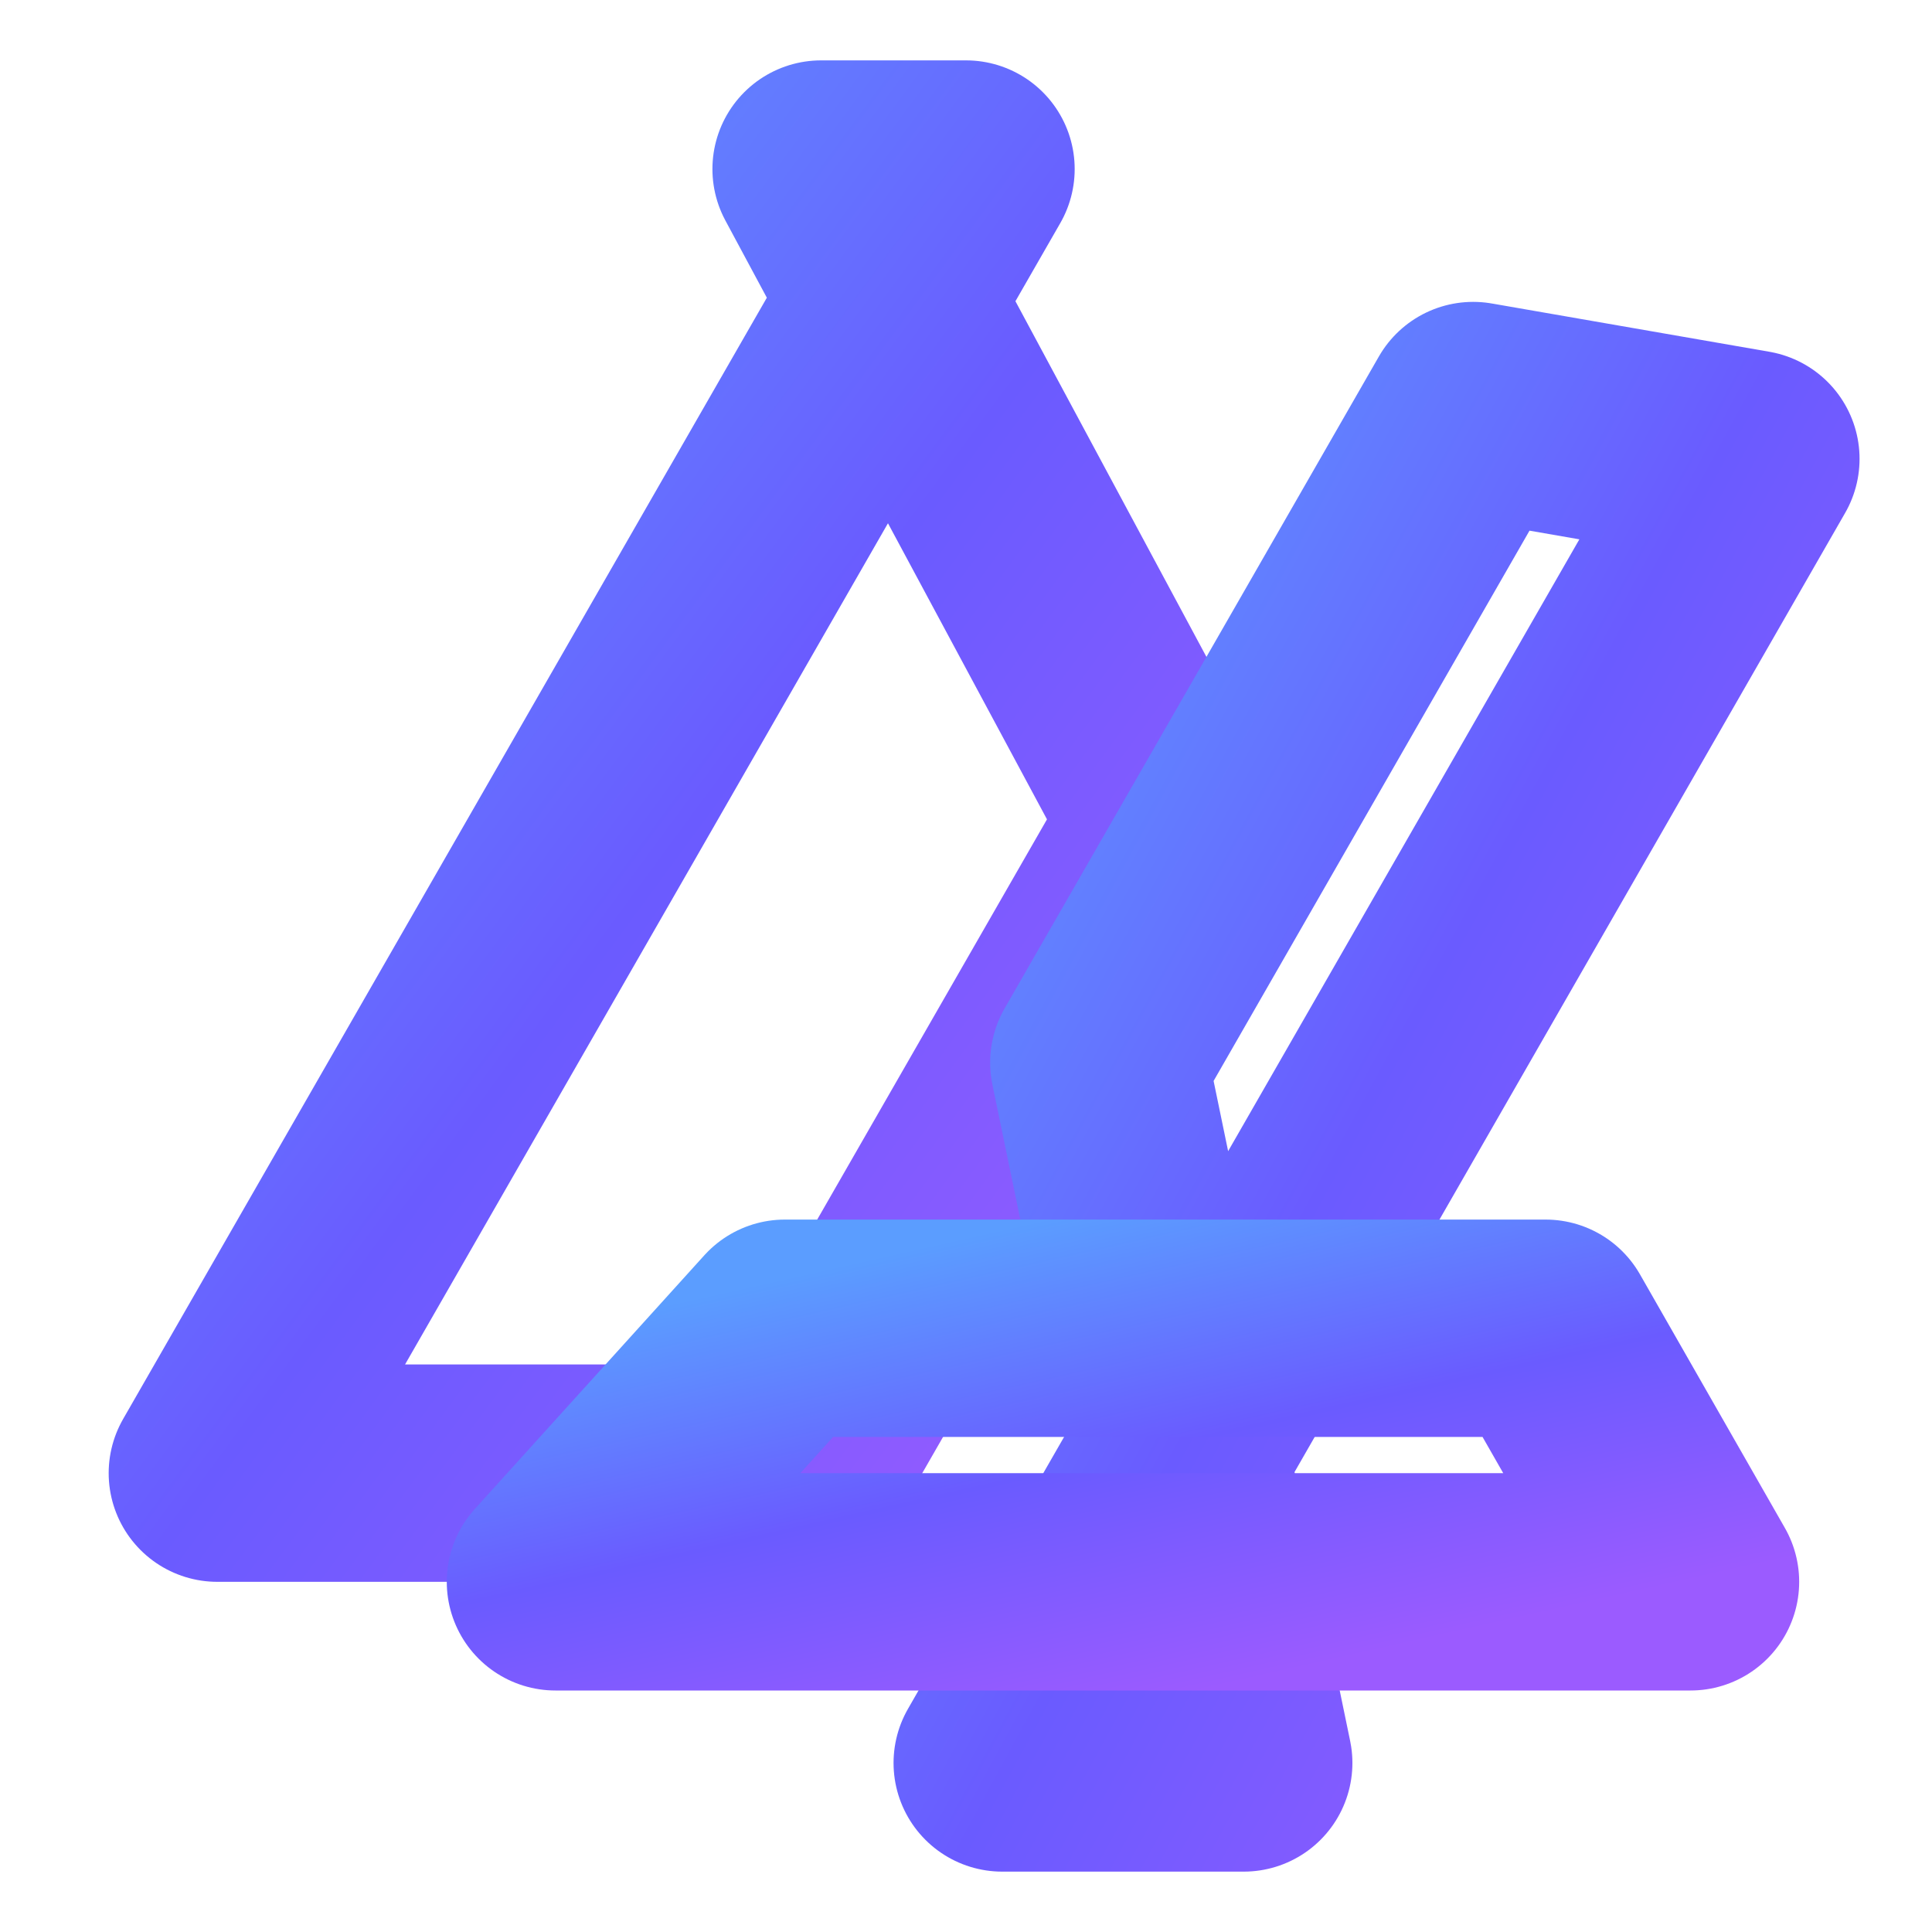
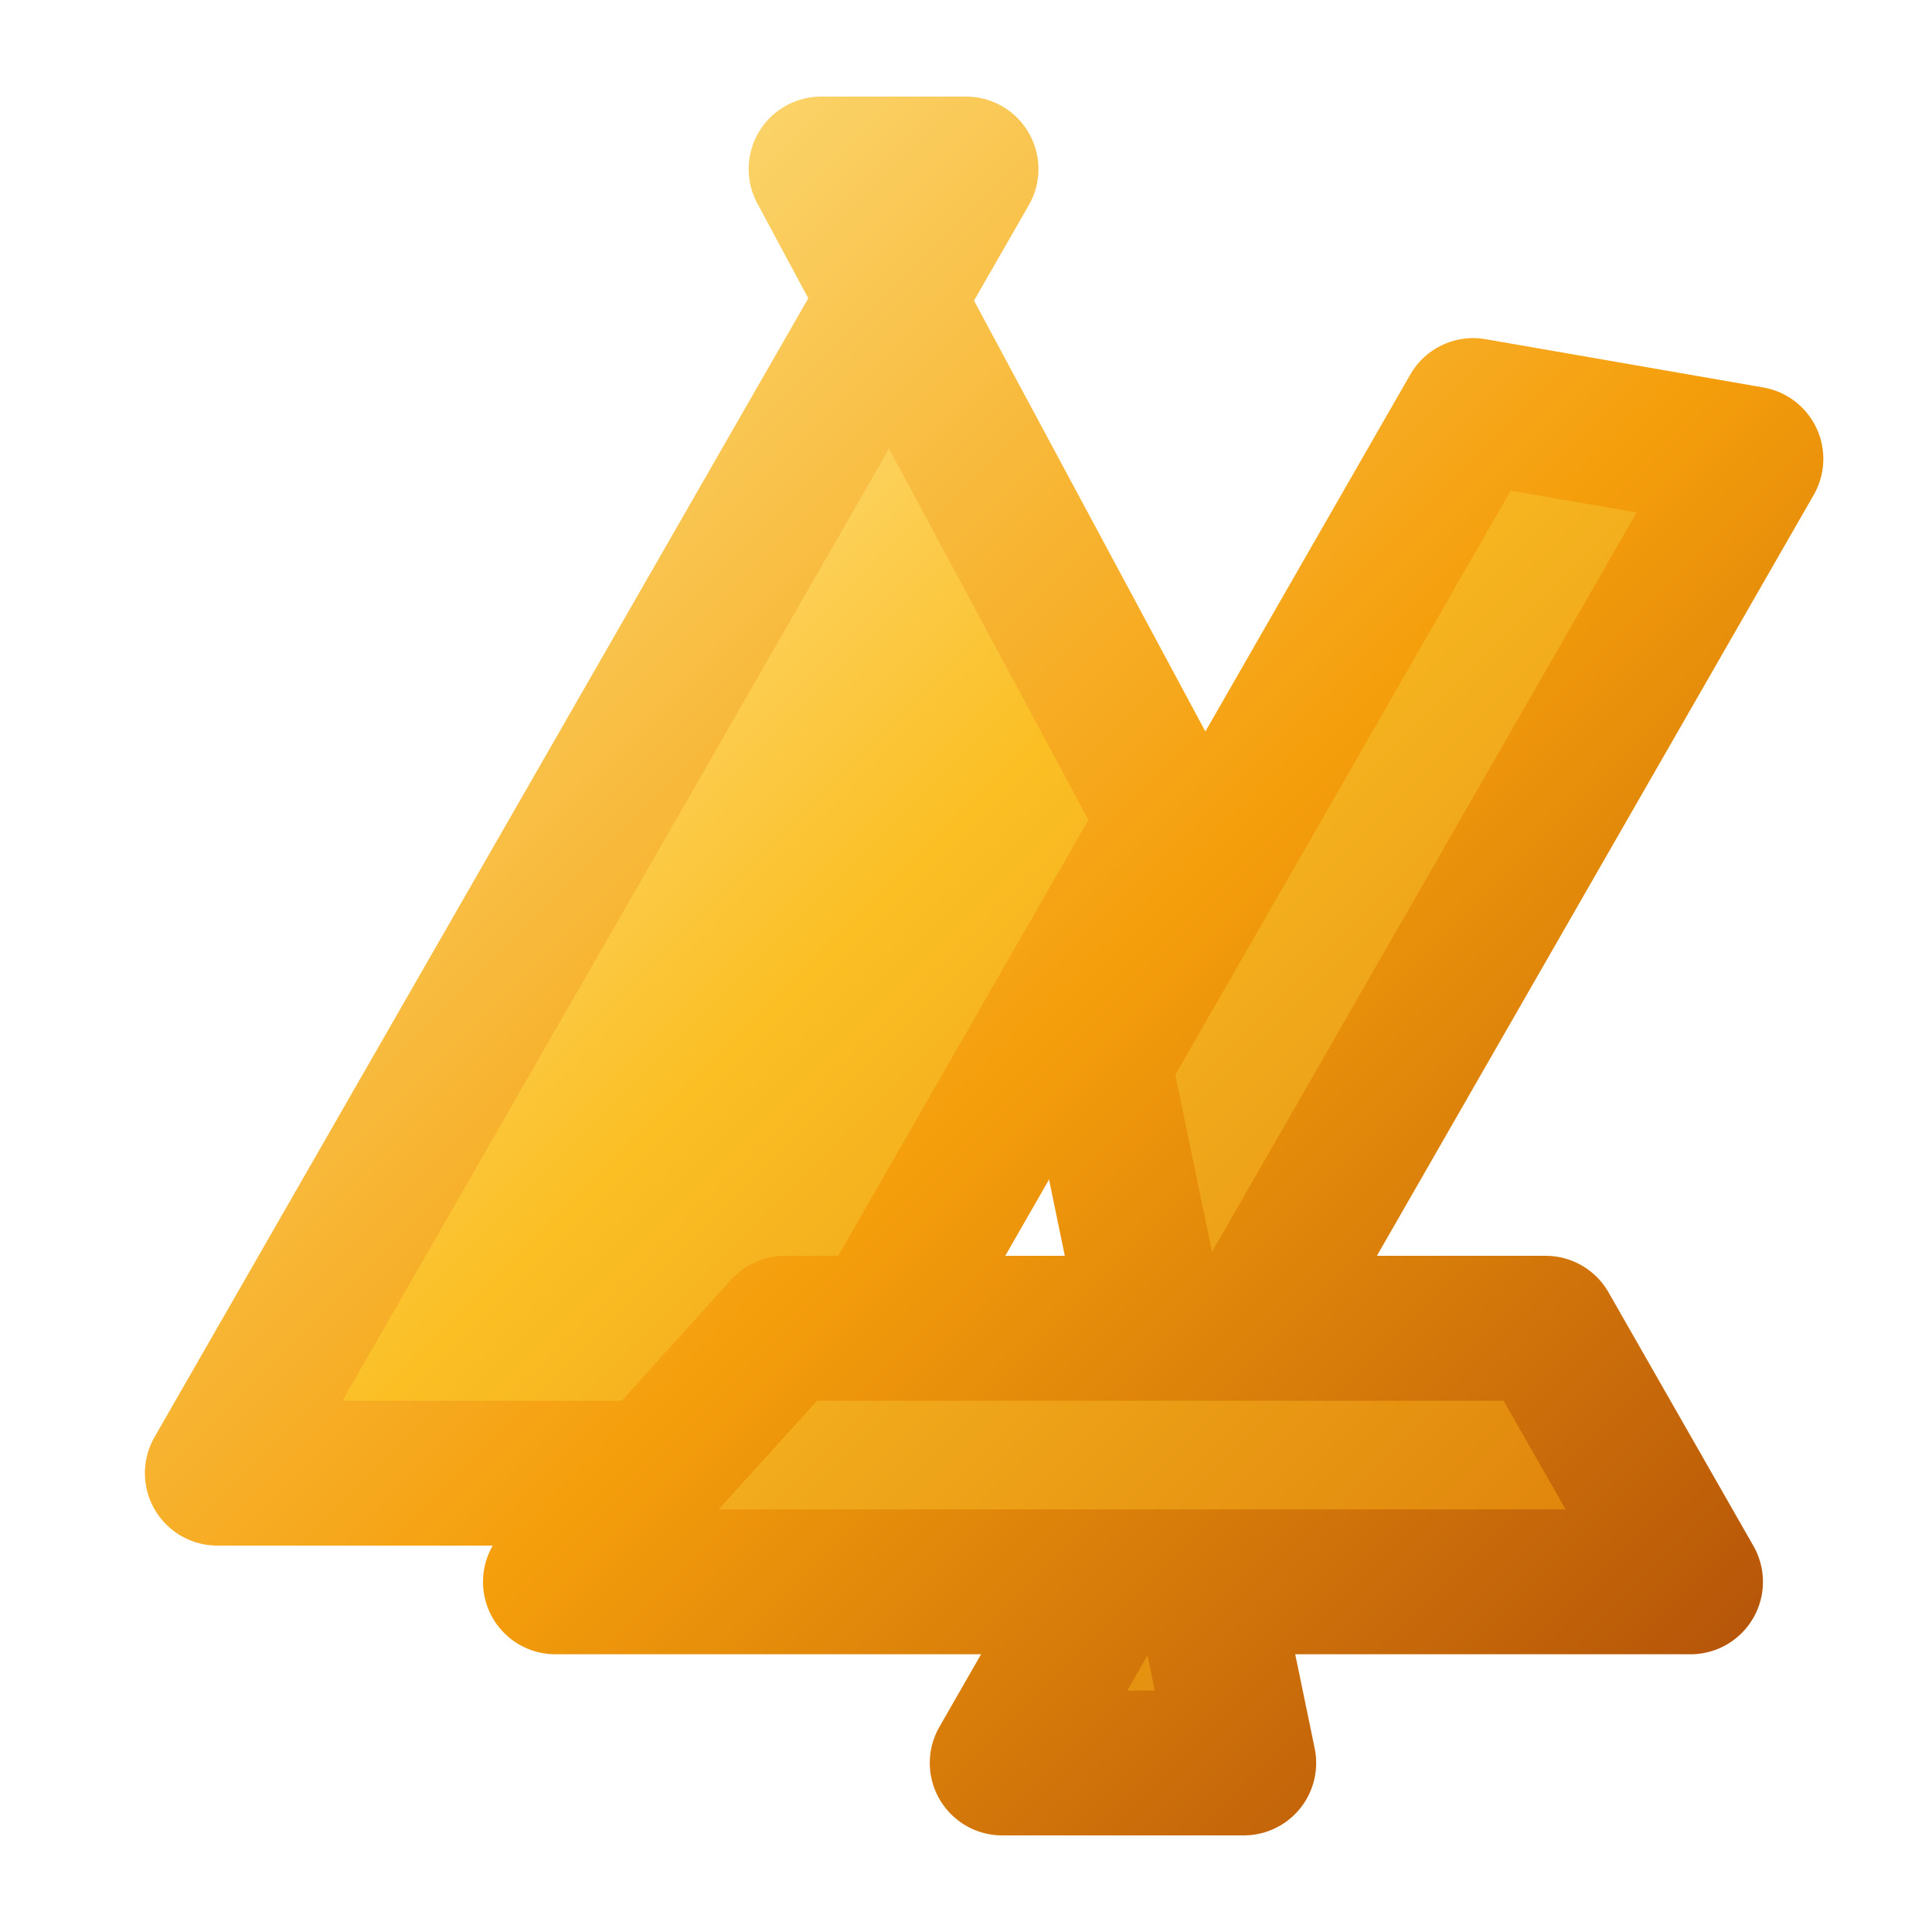
<svg xmlns="http://www.w3.org/2000/svg" viewBox="0 0 160 160" role="img" aria-labelledby="title desc">
  <defs>
-     <linearGradient id="penroseGradient" x1="0%" x2="100%" y1="0%" y2="100%">
-       <stop offset="0%" stop-color="#5b9dff" />
-       <stop offset="50%" stop-color="#6a5bff" />
-       <stop offset="100%" stop-color="#9b5bff" />
+     <linearGradient id="penroseFill" x1="18" y1="18" x2="142" y2="142" gradientUnits="userSpaceOnUse">
+       <stop offset="0%" stop-color="#fef3c7" />
+       <stop offset="45%" stop-color="#fbbf24" />
+       <stop offset="100%" stop-color="#d97706" />
+     </linearGradient>
+     <linearGradient id="penroseStroke" x1="18" y1="18" x2="142" y2="142" gradientUnits="userSpaceOnUse">
+       <stop offset="0%" stop-color="#fde68a" />
+       <stop offset="55%" stop-color="#f59e0b" />
+       <stop offset="100%" stop-color="#b45309" />
    </linearGradient>
  </defs>
-   <g fill="none" stroke="url(#penroseGradient)" stroke-width="18" stroke-linejoin="round">
+   <g fill="url(#penroseFill)" stroke="url(#penroseStroke)" stroke-width="12" stroke-linejoin="round">
    <path d="M80 14 18 122h48l31-54-29-54Z" />
    <path d="m83 146 62-108-23-4-31 54 12 58Z" />
    <path d="M46 131h94l-12-21H65l-19 21Z" />
  </g>
</svg>
